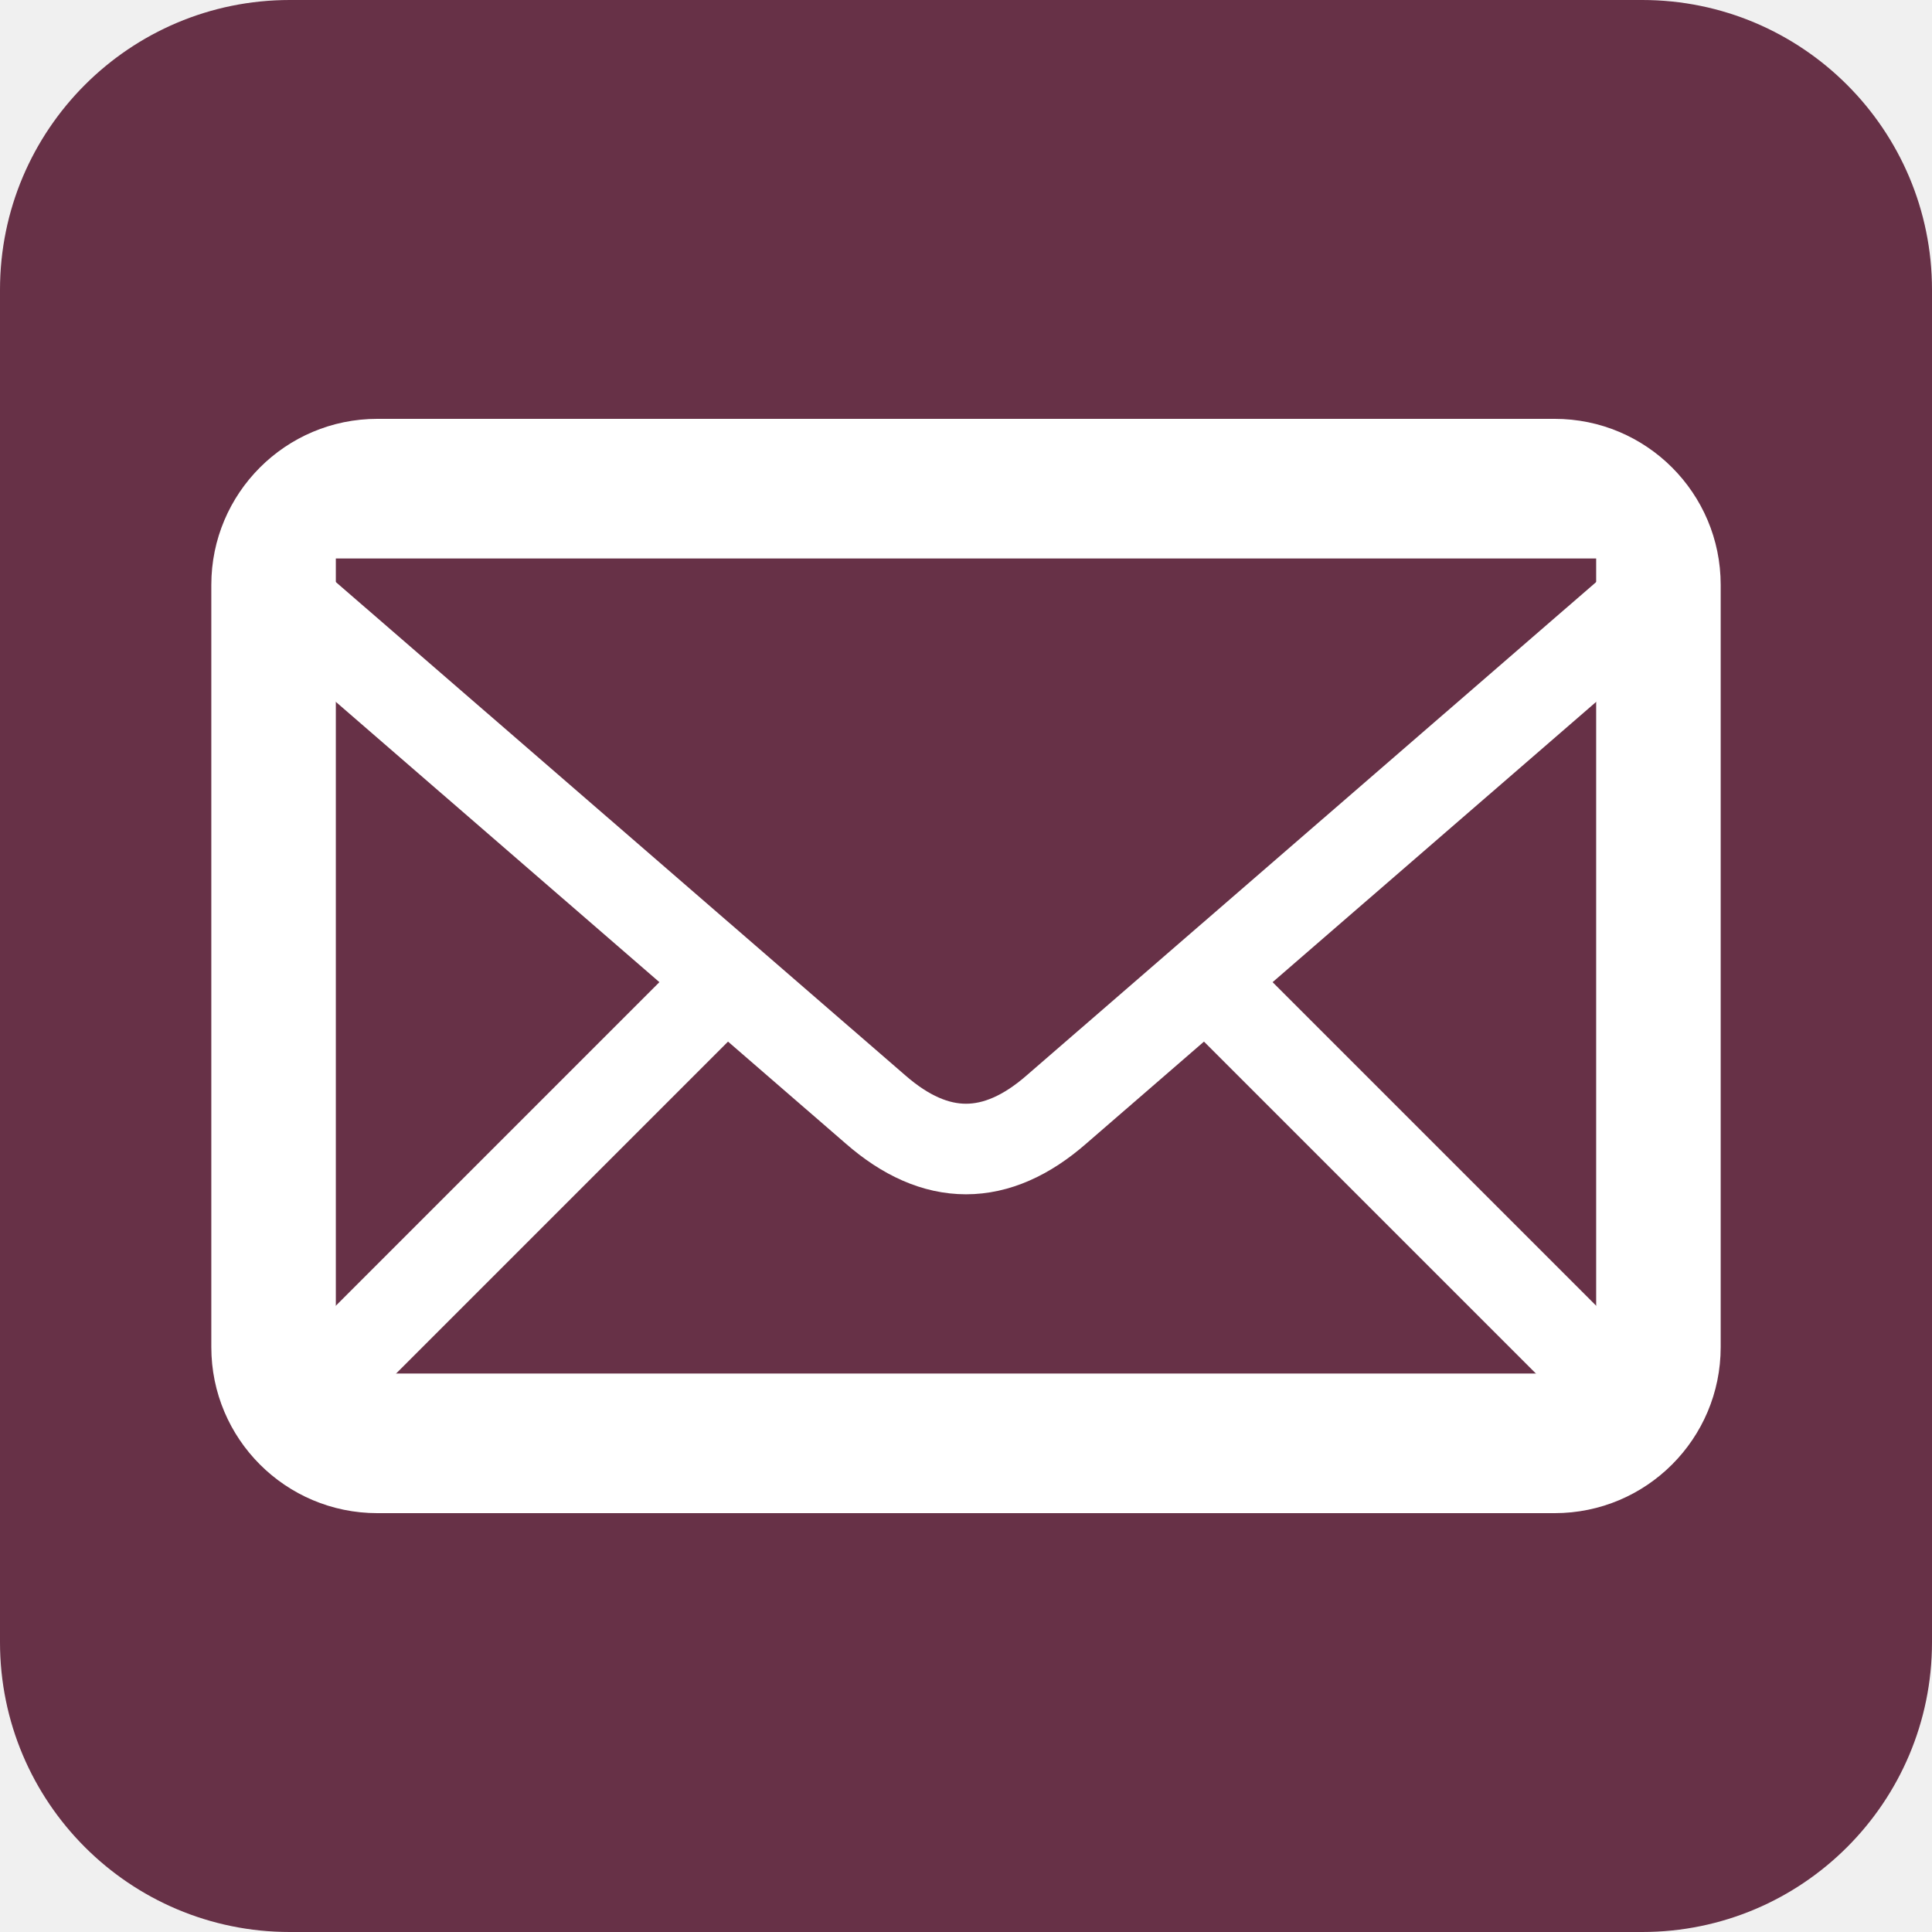
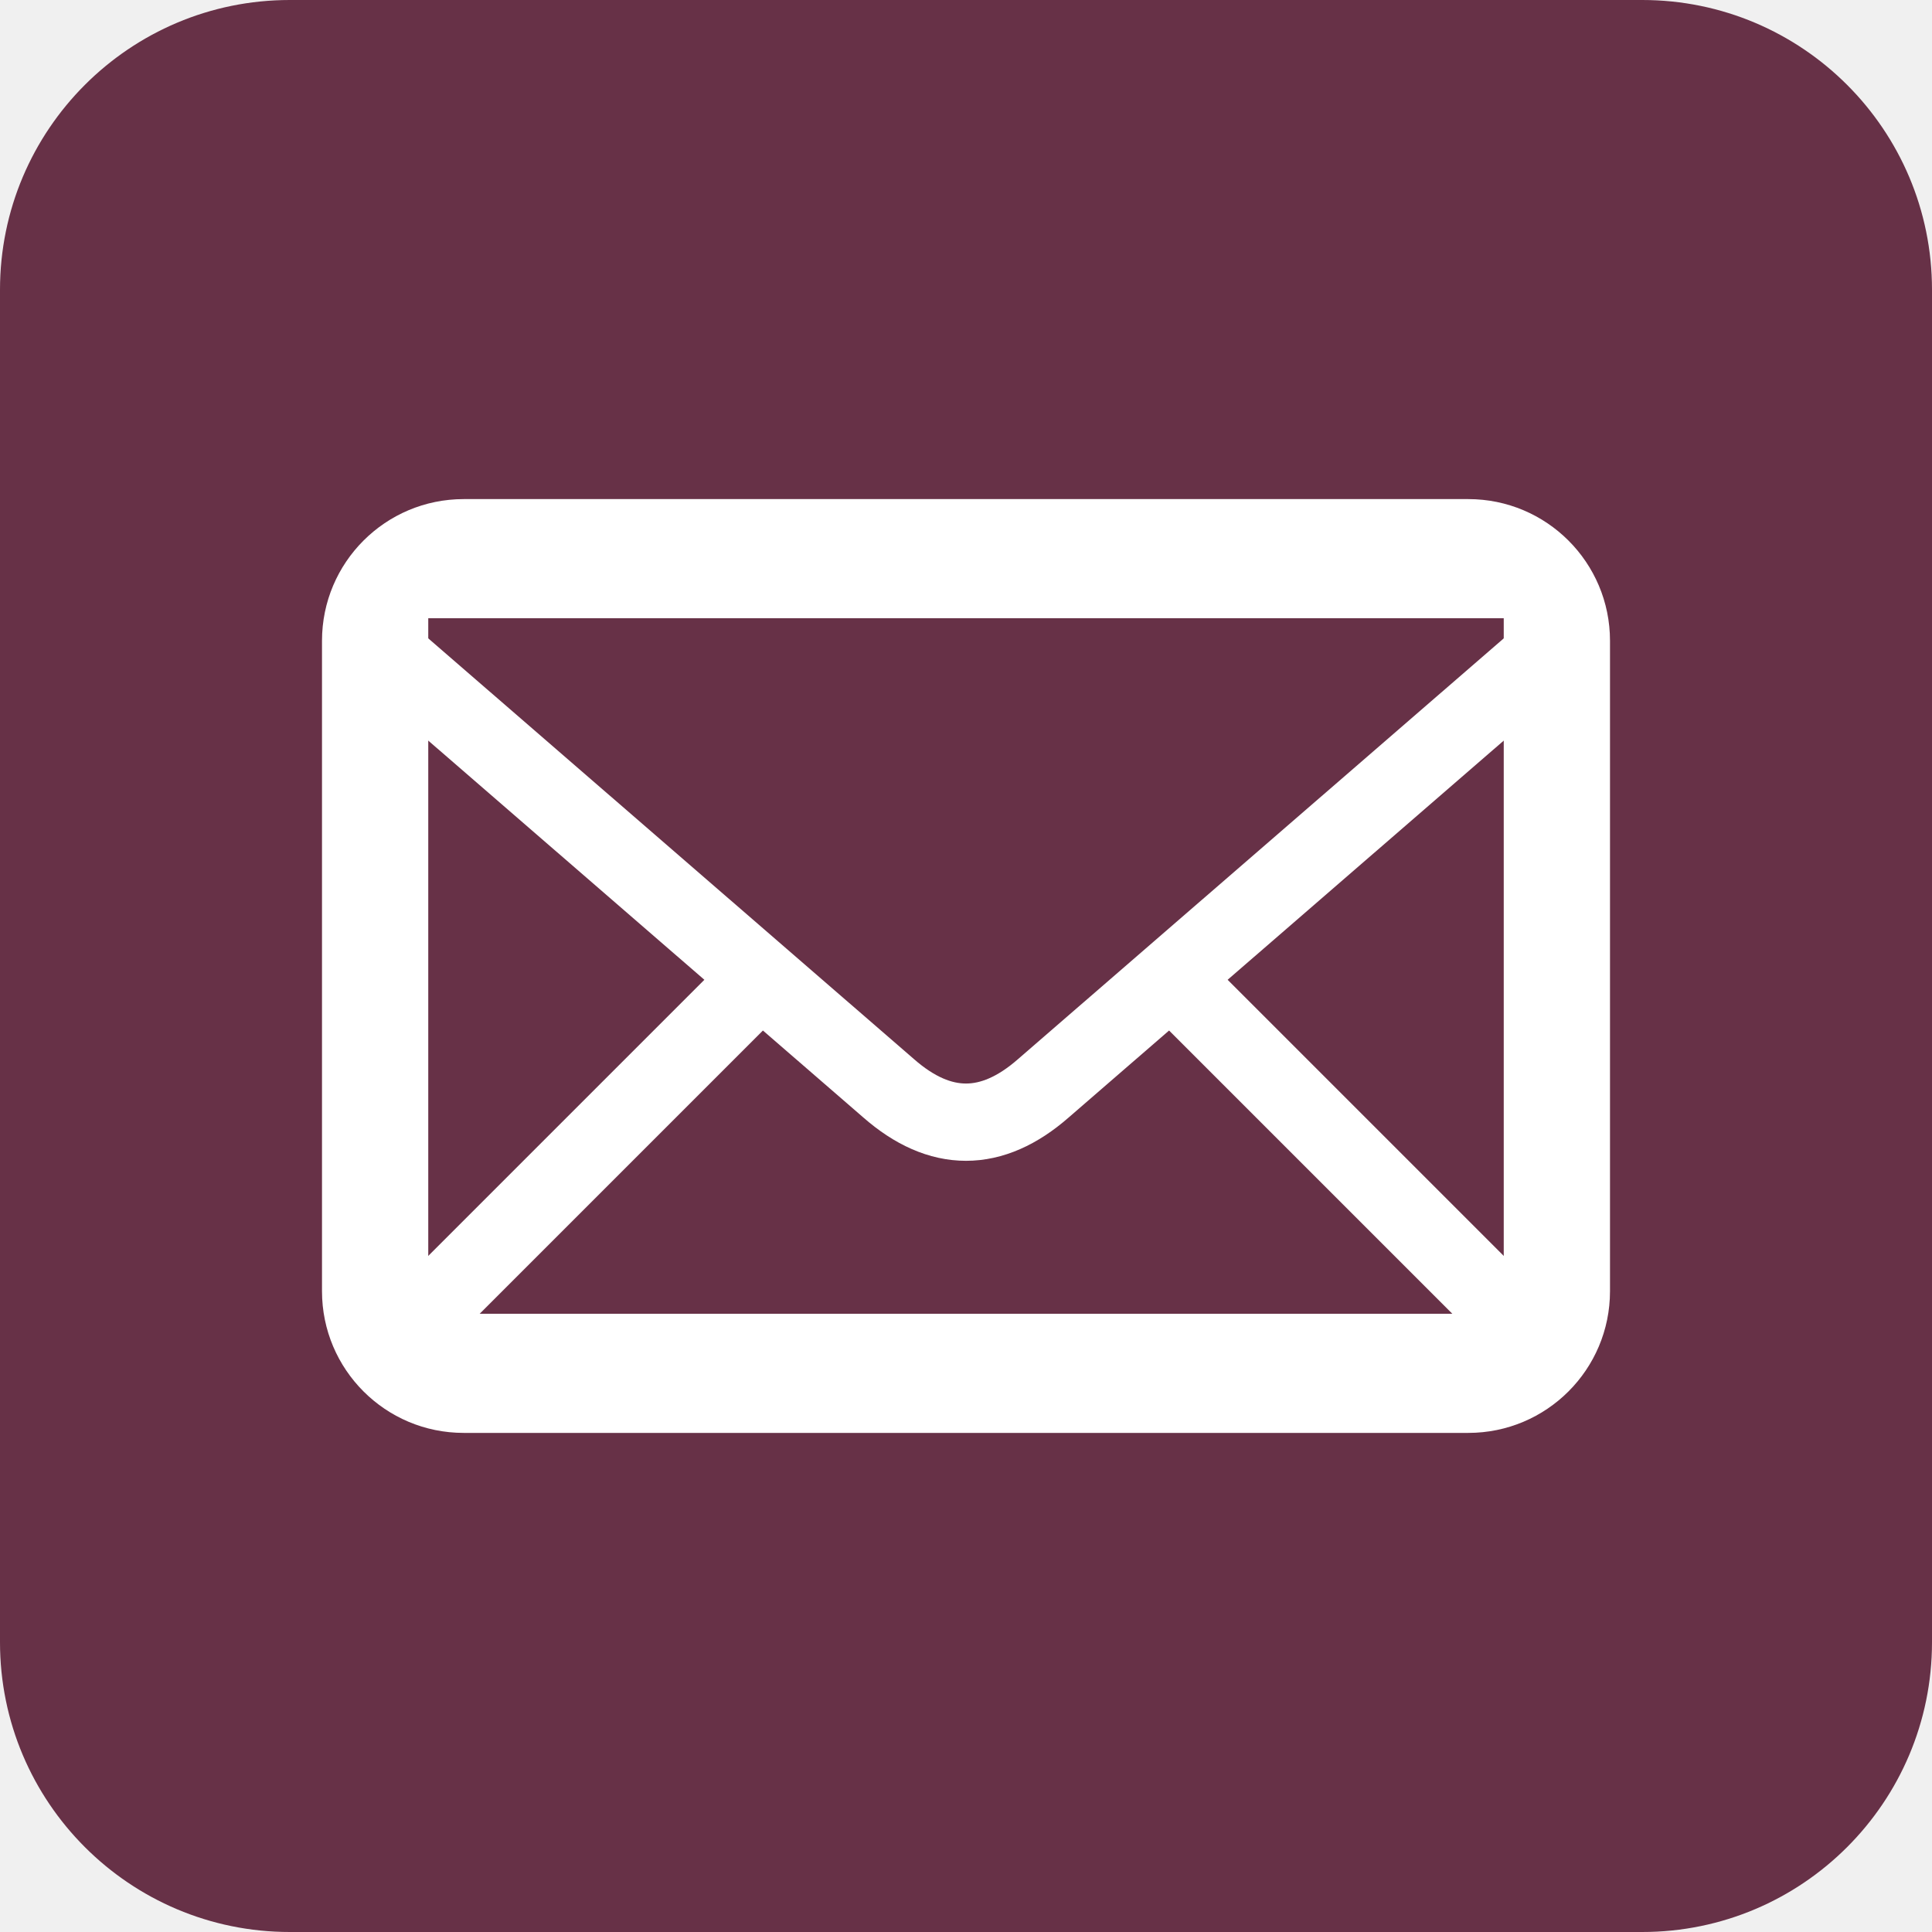
- <svg xmlns="http://www.w3.org/2000/svg" viewBox="0 0 512 512" fill="#673147">
-   <rect width="512" height="512" rx="15%" />
-   <rect x="56" y="111" width="400" height="290" rx="44" fill="#fff" />
-   <path d="m89 148h334v216h-334" />
-   <path d="m437 158-157 136c-16 14-32 14-48 0l-157-136m349 206-105-105m-231 105 107-107" fill="none" stroke="#fff" stroke-width="24" />
+ <svg xmlns="http://www.w3.org/2000/svg" viewBox="0 0 600 600" fill="#673147">
+   <rect width="600" height="600" rx="15%" />
+   <rect x="100" y="155" width="400" height="290" rx="44" fill="#fff" />
+   <path d="m133 192h334v216h-334" />
+   <path d="m481 202-157 136c-16 14-32 14-48 0l-157-136m349 206-105-105m-231 105 107-107" fill="none" stroke="#fff" stroke-width="24" />
</svg>
